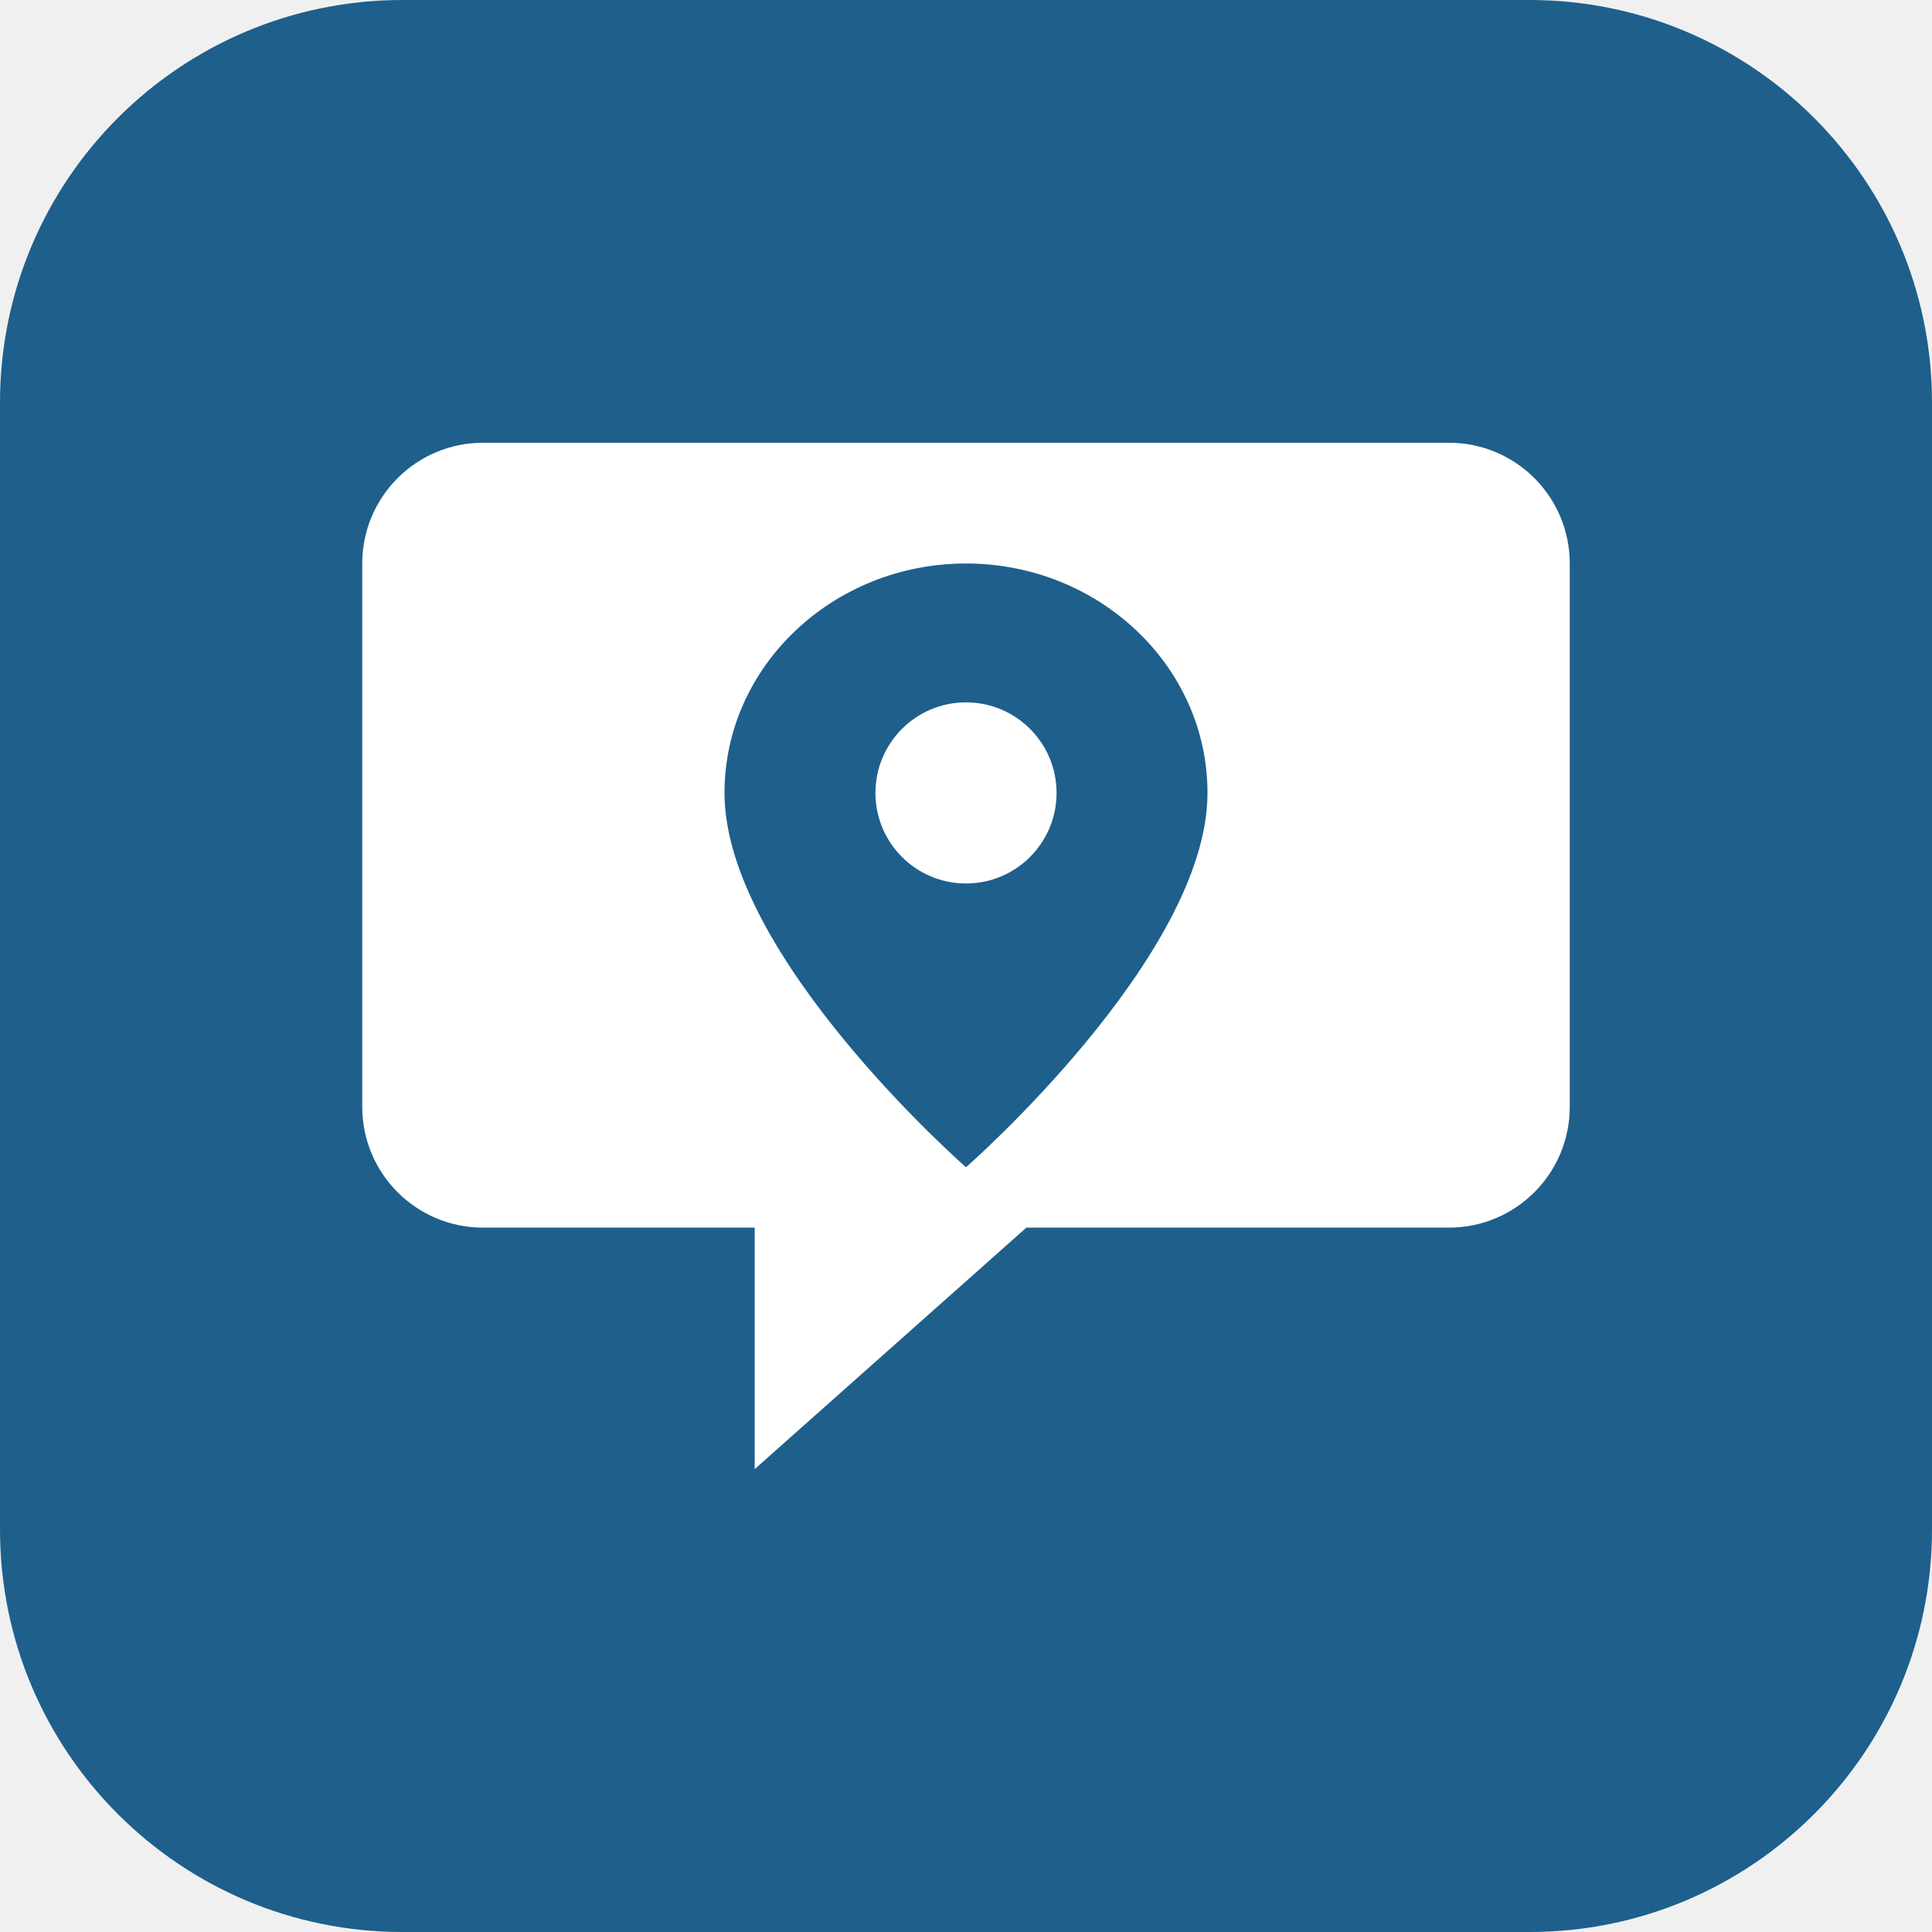
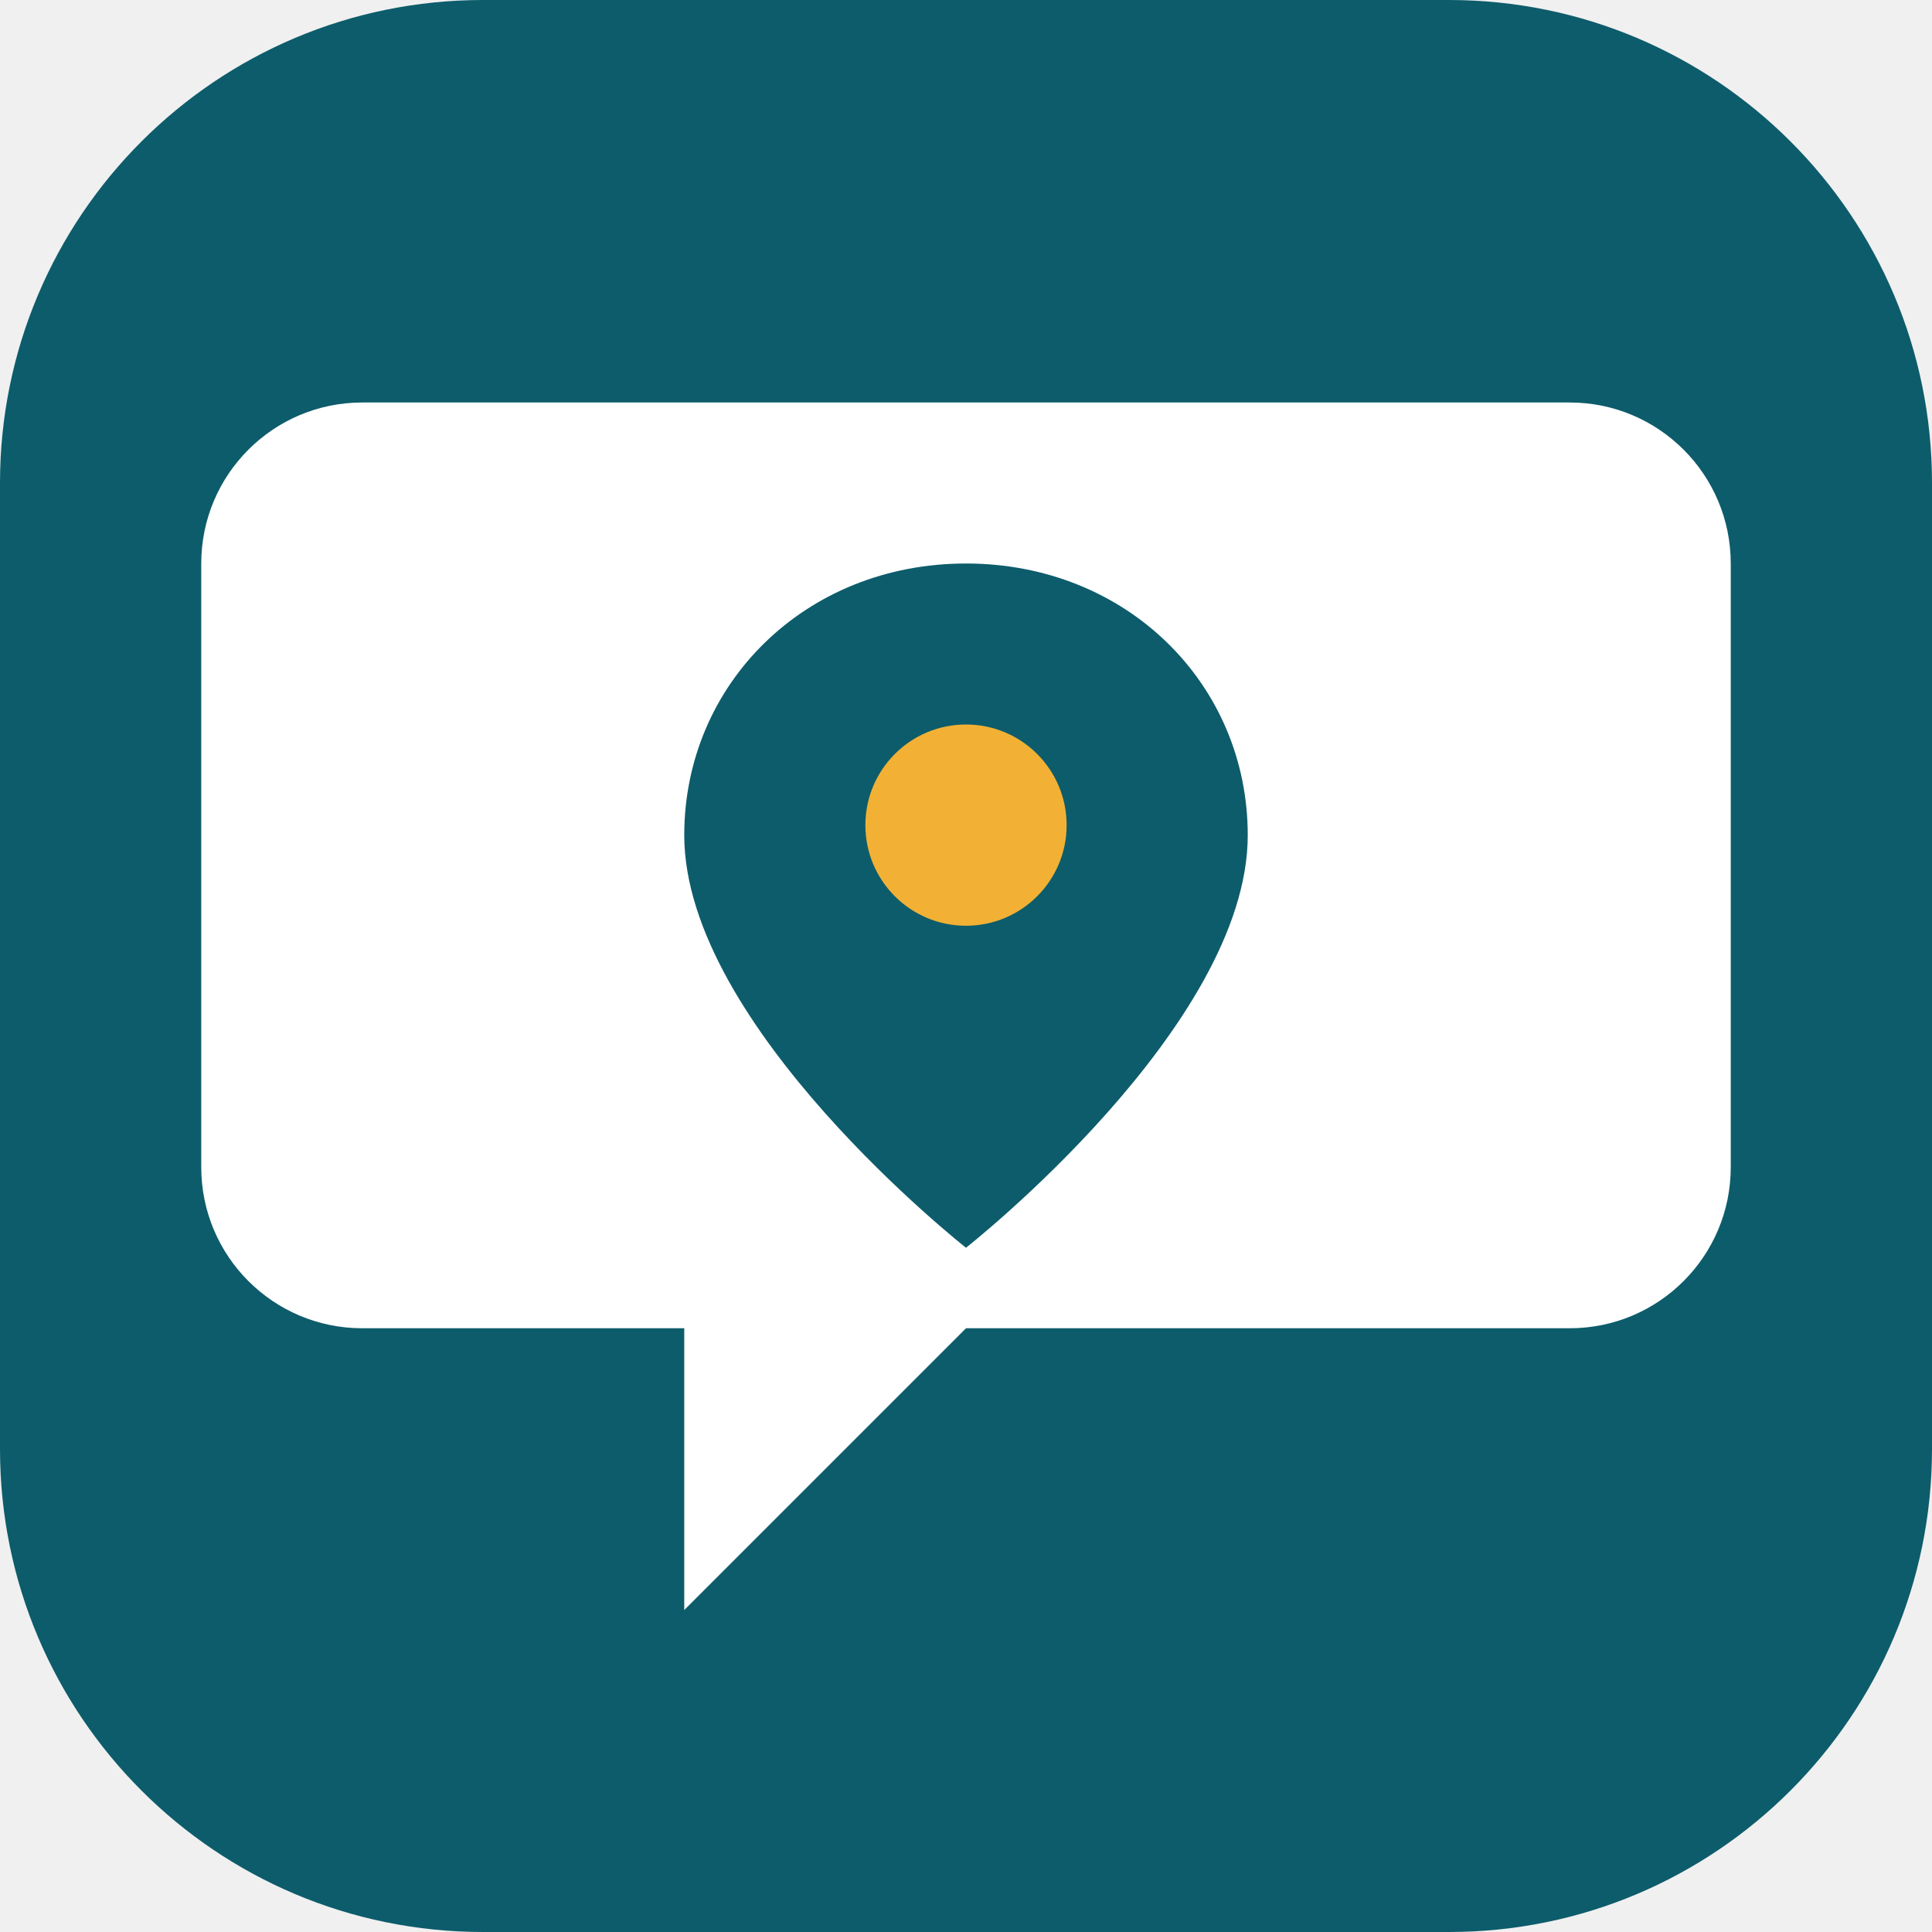
- <svg xmlns="http://www.w3.org/2000/svg" viewBox="0 0 48 48">
-   <rect width="48" height="48" rx="10" fill="#1e5f8c" />
-   <g transform="translate(6 5) scale(0.75)">
-     <path d="M8 8h32a4 4 0 0 1 4 4v18a4 4 0 0 1-4 4H26l-9 8v-8H8a4 4 0 0 1-4-4V12a4 4 0 0 1 4-4z" fill="white" />
-     <path d="M24 12c-4.4 0-8 3.4-8 7.6 0 5.4 8 12.4 8 12.4s8-7 8-12.4C32 15.4 28.4 12 24 12z" fill="#1e5f8c" />
-     <circle cx="24" cy="19.6" r="3" fill="white" />
-   </g>
+ <svg xmlns="http://www.w3.org/2000/svg" viewBox="0 0 96 96" width="96" height="96">
+   <rect width="96" height="96" rx="24" fill="#0d5c6b" />
+   <path d="M18 20h60a8 8 0 0 1 8 8v30a8 8 0 0 1-8 8H48L34 80V66H18a8 8 0 0 1-8-8V28a8 8 0 0 1 8-8z" fill="#ffffff" />
+   <path d="M48 28c-8 0-14 6-14 13.5C34 51 48 62 48 62s14-11 14-20.5C62 34 56 28 48 28z" fill="#0d5c6b" />
+   <circle cx="48" cy="41" r="5" fill="#f2b134" />
</svg>
